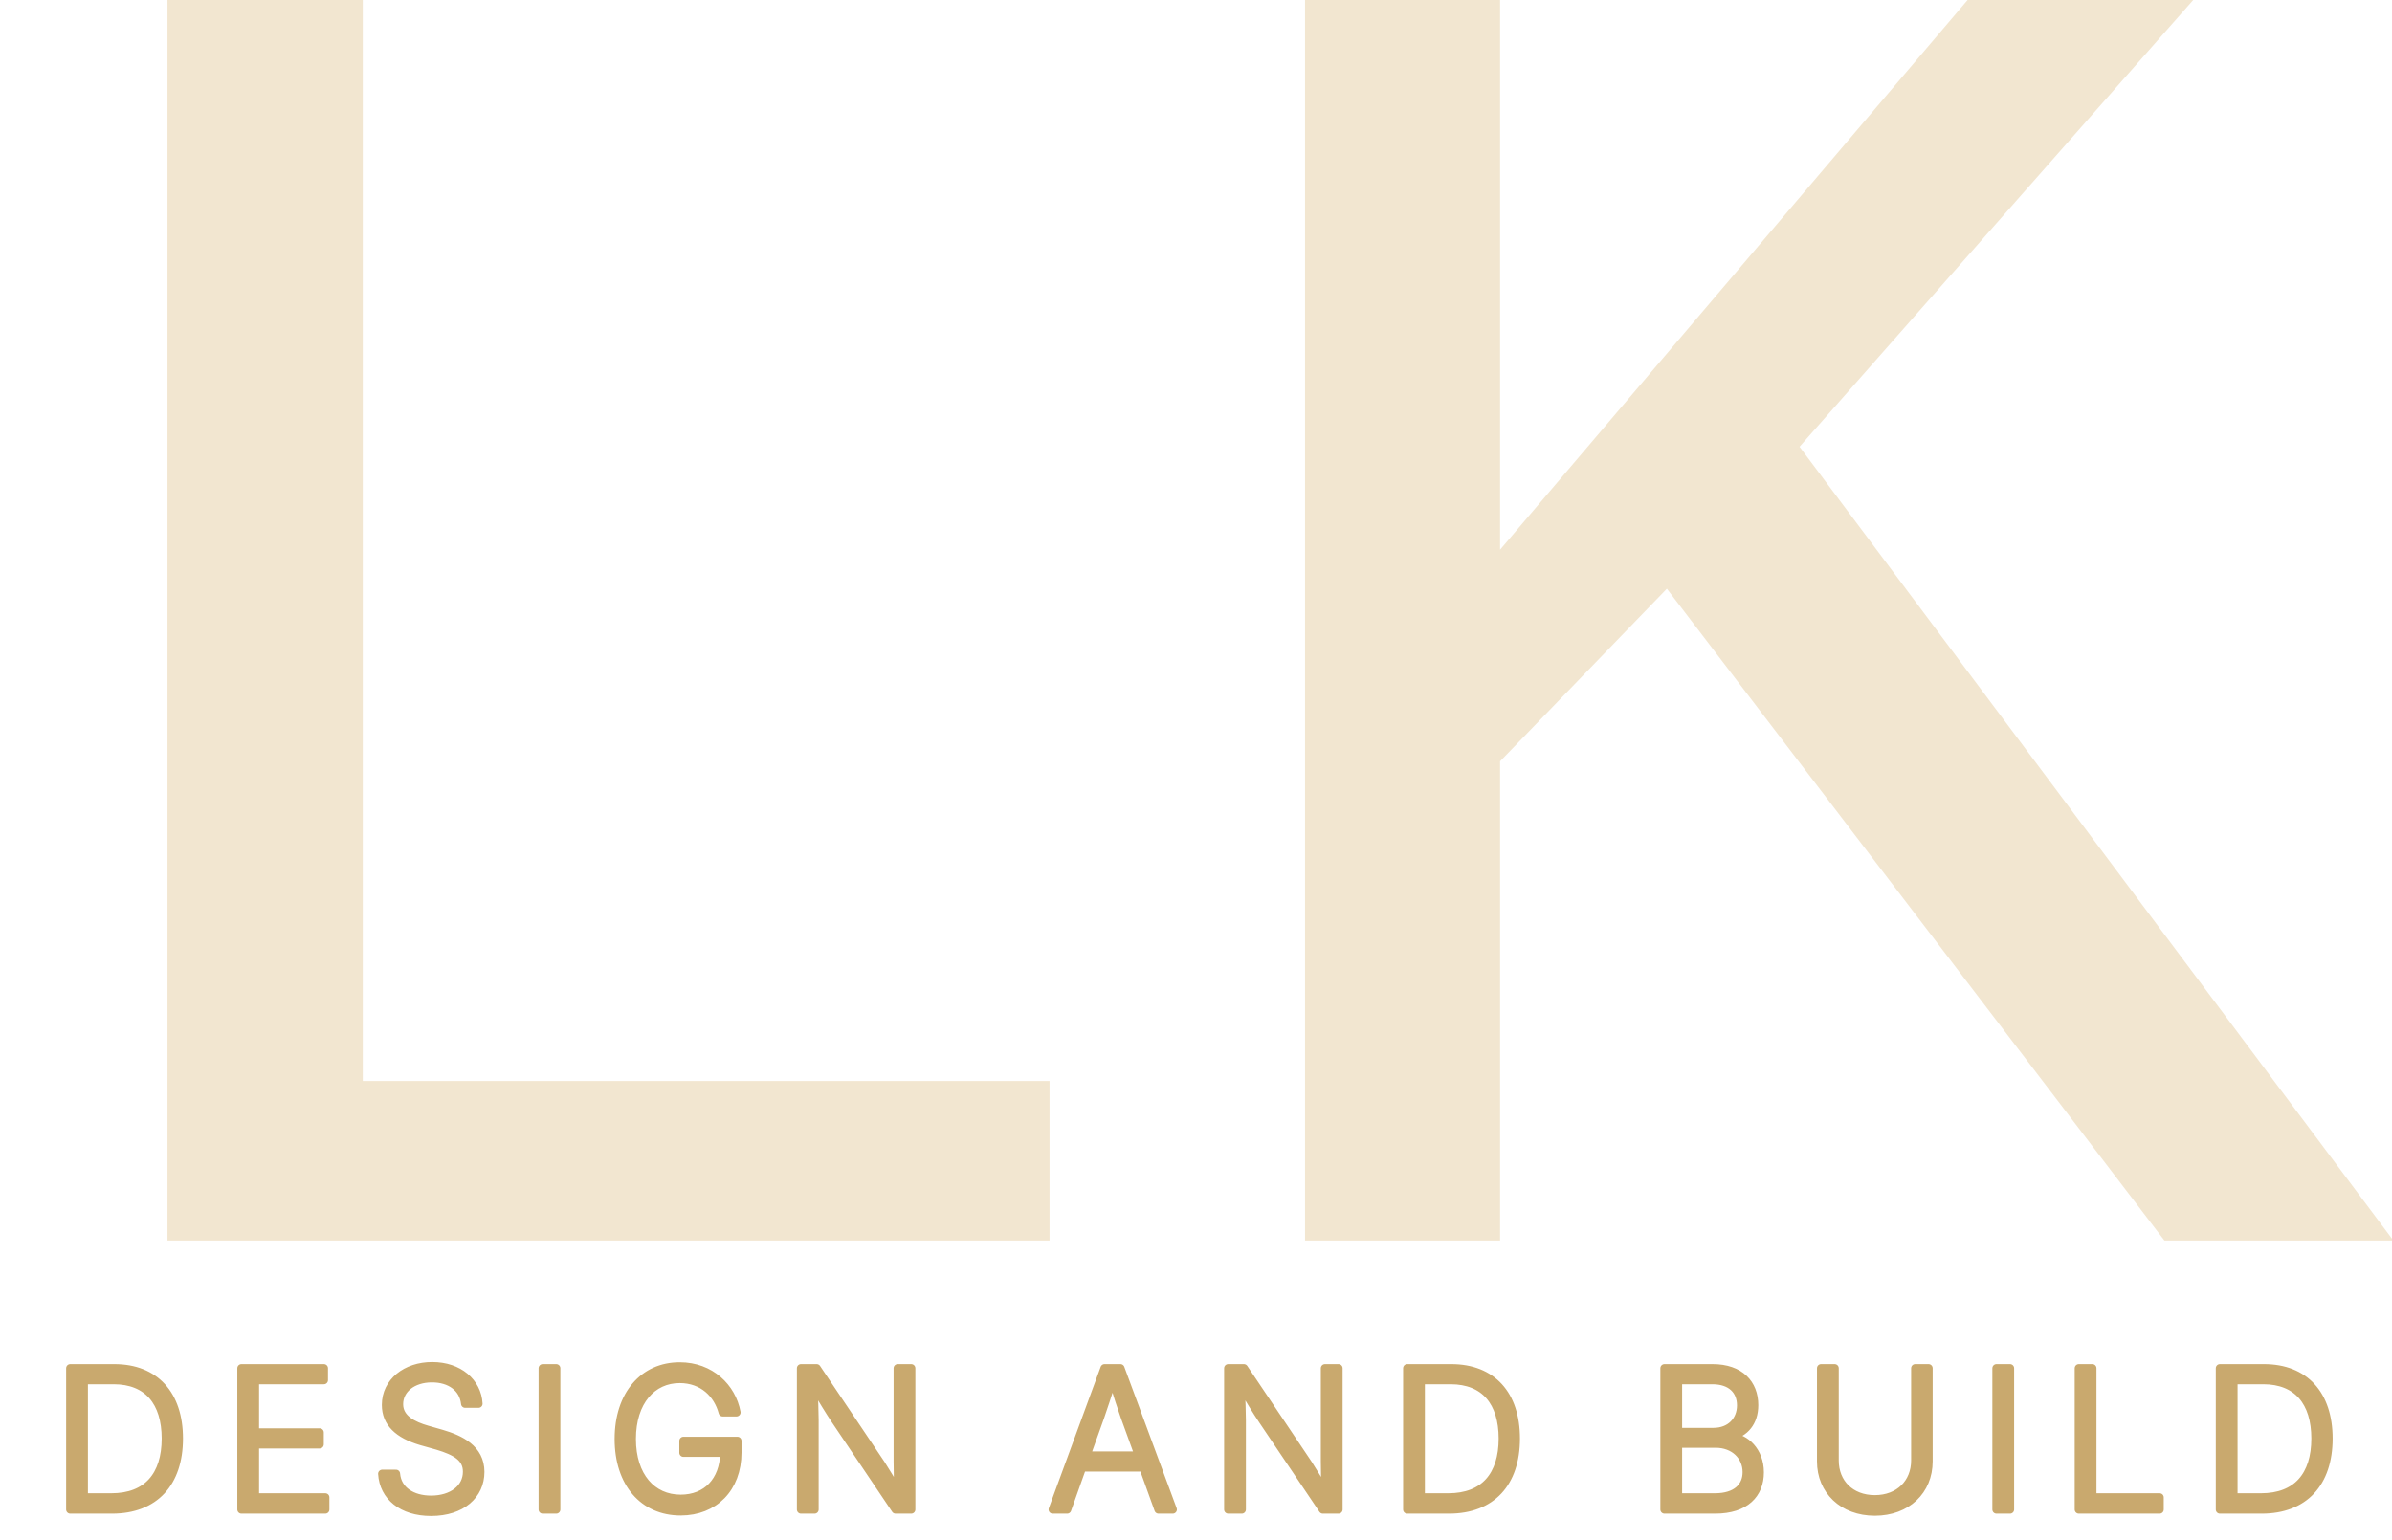
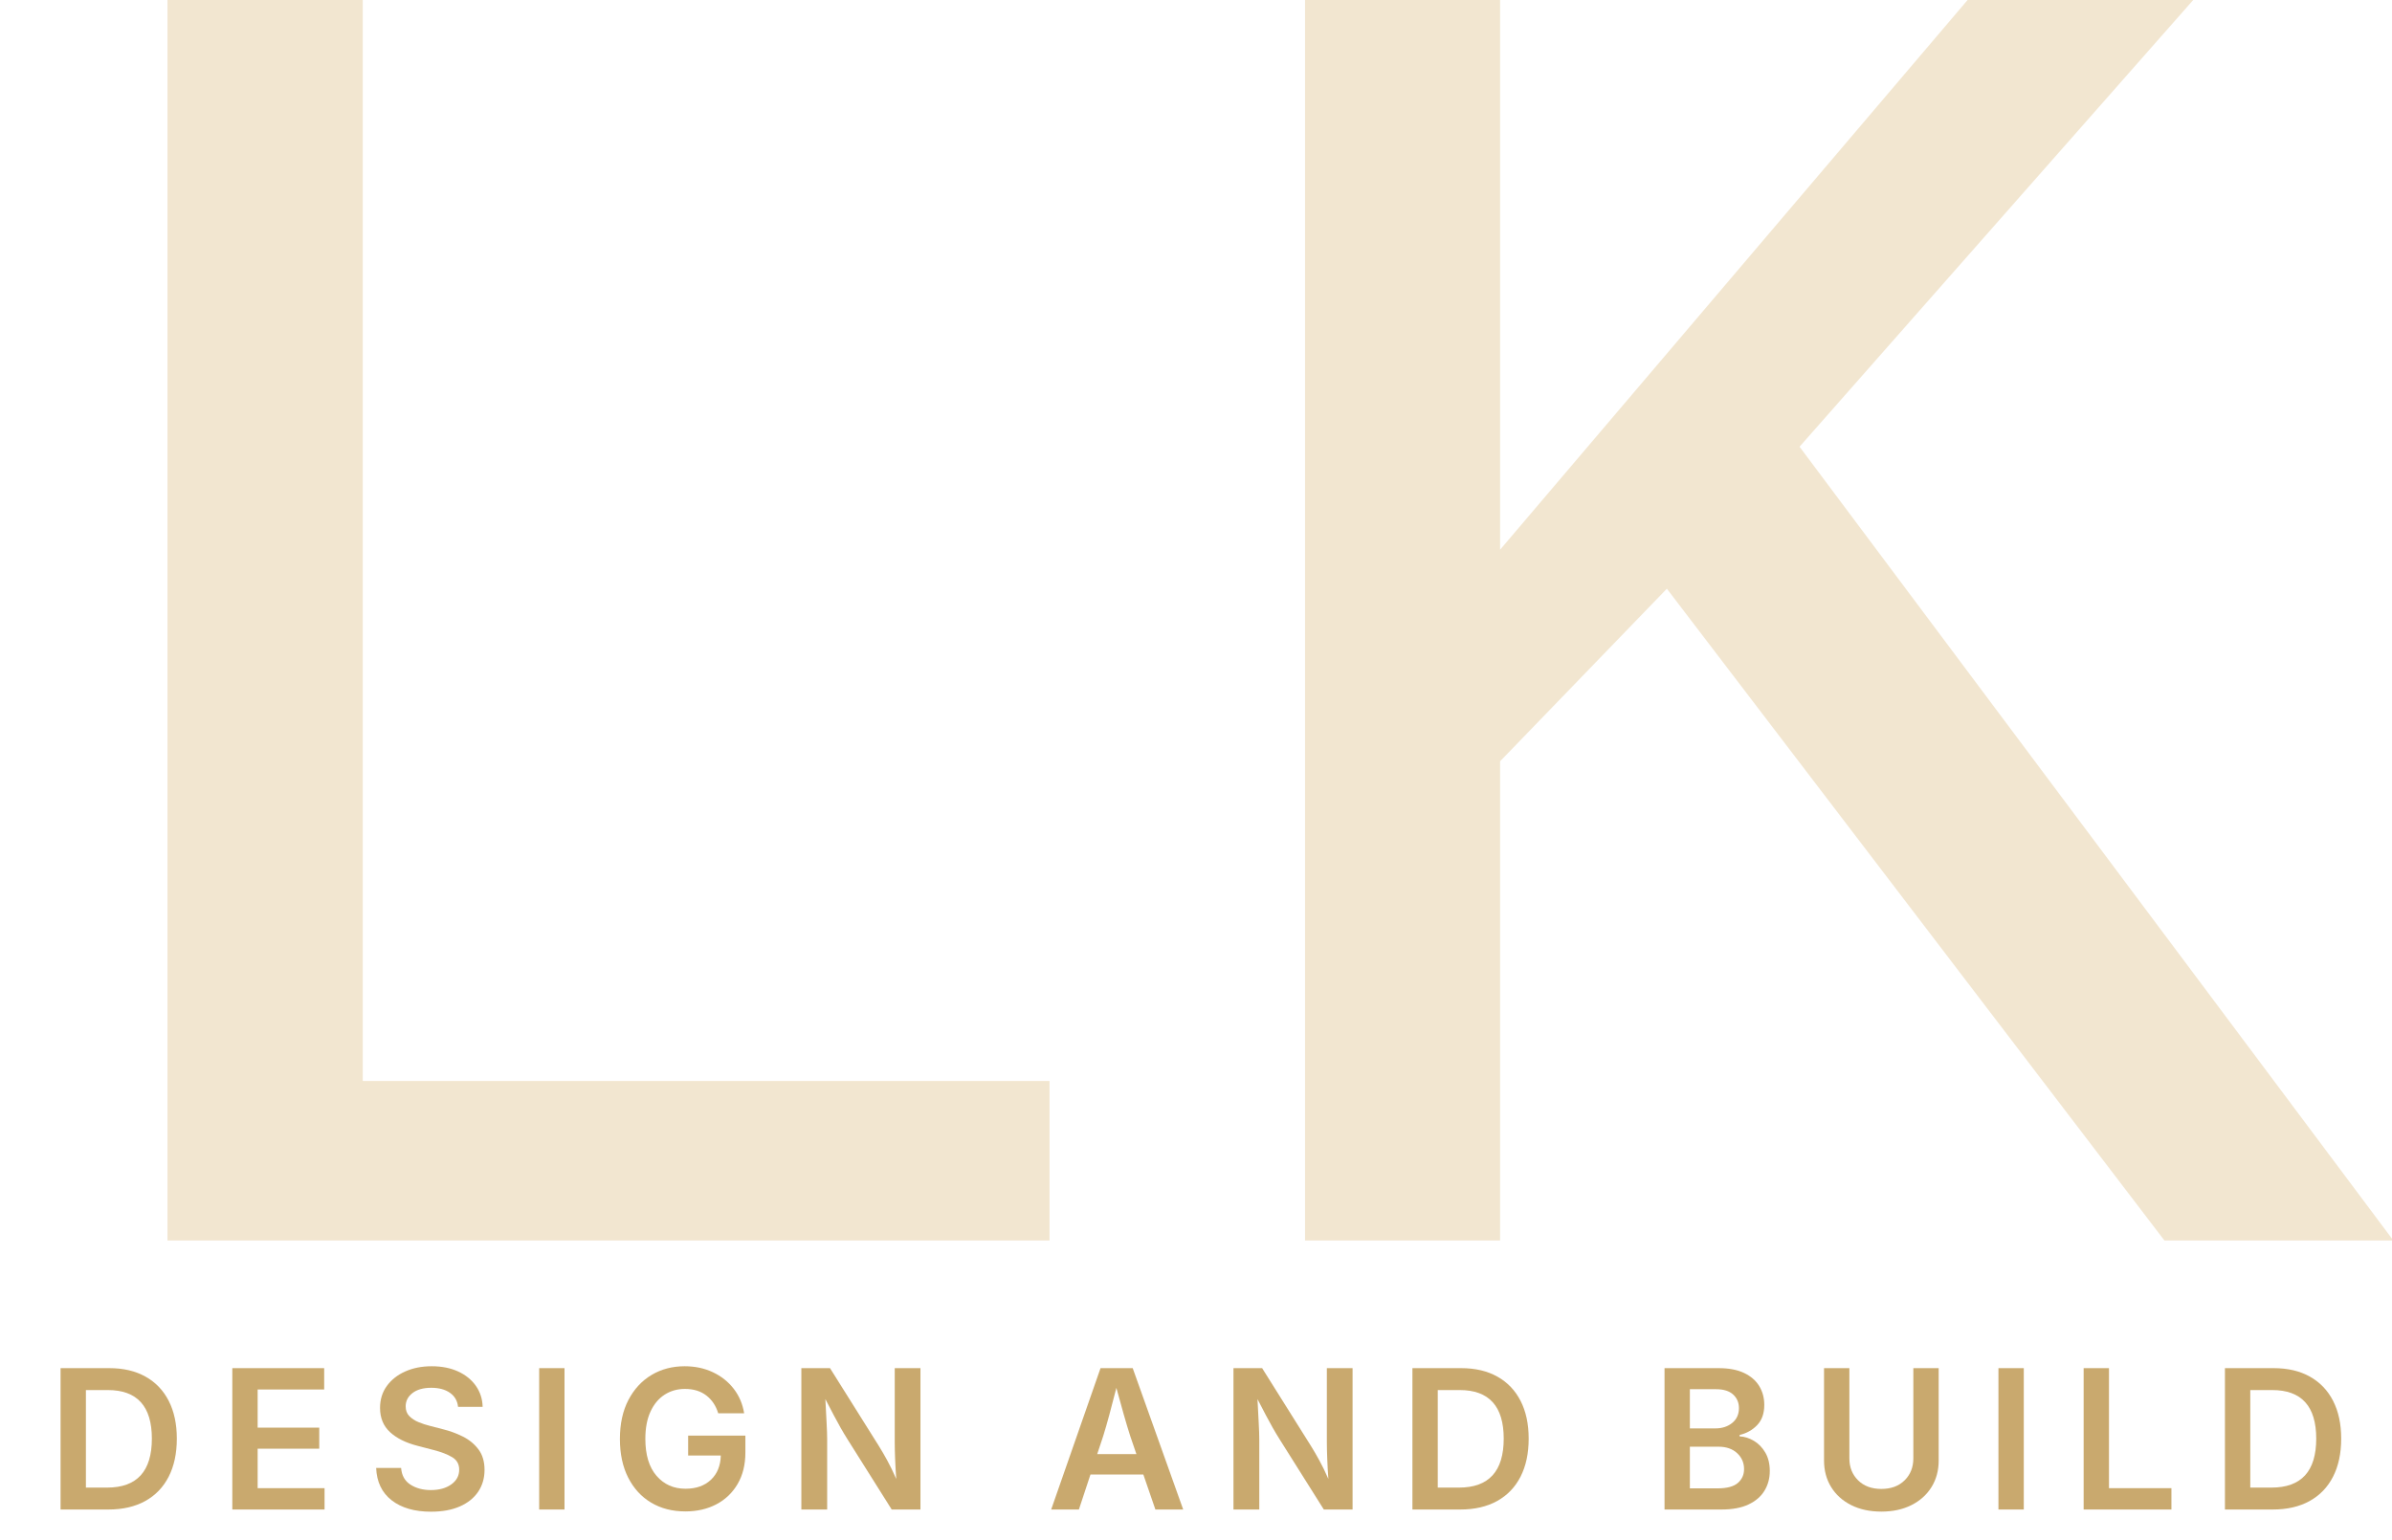
<svg xmlns="http://www.w3.org/2000/svg" viewBox="45 87 160 103" width="640" height="412">
  <text x="40" y="170" font-family="'Courier New', Courier, monospace" font-size="140" font-weight="normal" fill="#F2E6D0" letter-spacing="-0.02em">LK</text>
-   <text x="48.45" y="188" font-family="'Inter', 'Helvetica Neue', Arial, sans-serif" font-size="13" font-weight="300" fill="#C9A96E" stroke="#C9A96E" stroke-width="0.55" stroke-linejoin="round" letter-spacing="2.1">DESIGN AND BUILD</text>
+   <g fill="#C9A96E" fill-opacity="1">
+     <path d="M654 0H150V1490H664Q886 1490 1045.5 1400.5Q1205 1311 1290.0 1144.5Q1375 978 1375 747Q1375 514 1289.5 346.5Q1204 179 1042.5 89.5Q881 0 654 0ZM417 231H641Q1112 231 1112 747Q1112 1259 648 1259H417Z" transform="translate(48.099 188.0) scale(0.006348 -0.006348)" />
+     <path d="M150 0V1490H1118V1265H417V863H1066V641H417V225H1122V0Z" transform="translate(59.587 188.0) scale(0.006348 -0.006348)" />
+     <path d="M673 -23Q413 -23 258.5 97.0Q104 217 95 438H358Q367 320 456.0 262.5Q545 205 671 205Q803 205 886.5 264.5Q970 324 970 420Q970 507 896.0 551.5Q822 596 701 627L532 671Q345 719 240.5 816.0Q136 913 136 1071Q136 1203 207.0 1301.5Q278 1400 401.0 1455.0Q524 1510 680 1510Q839 1510 958.5 1455.0Q1078 1400 1146.0 1303.0Q1214 1206 1217 1082H958Q948 1177 872.5 1230.0Q797 1283 676 1283Q550 1283 478.0 1227.5Q406 1172 406 1087Q406 1024 444.5 984.5Q483 945 541.5 921.0Q600 897 660 882L799 846Q909 819 1009.5 768.5Q1110 718 1173.5 633.0Q1237 548 1237 418Q1237 287 1170.0 187.5Q1103 88 977.0 32.5Q851 -23 673 -23Z" transform="translate(69.558 188.0) scale(0.006348 -0.006348)" />
+     <path d="M417 1490V0H150V1490Z" transform="translate(80.113 188.0) scale(0.006348 -0.006348)" />
+     <path d="M793 -20Q587 -20 432.0 72.5Q277 165 190.0 336.5Q103 508 103 743Q103 983 192.5 1154.5Q282 1326 436.0 1418.0Q590 1510 785 1510Q949 1510 1082.5 1447.0Q1216 1384 1302.5 1272.0Q1389 1160 1412 1014H1139Q1103 1133 1013.5 1202.0Q924 1271 788 1271Q668 1271 573.5 1210.0Q479 1149 425.0 1031.5Q371 914 371 745Q371 492 488.5 355.5Q606 219 794 219Q962 219 1062.0 313.5Q1162 408 1166 569H822V779H1425V600Q1425 409 1343.5 269.5Q1262 130 1119.5 55.0Q977 -20 793 -20Z" transform="translate(85.812 188.0) scale(0.006348 -0.006348)" />
+     <path d="M150 0V1490H452L967 669Q1007 605 1054.0 519.5Q1101 434 1150 322Q1142 430 1138.0 535.0Q1134 640 1134 708V1490H1405V0H1102L637 739Q598 801 563.5 862.0Q529 923 491.0 995.0Q453 1067 403 1164Q410 1026 416.0 914.0Q422 802 422 740V0Z" transform="translate(97.650 188.0) scale(0.006348 -0.006348)" />
+     <path d="M50 0 570 1490H909L1441 0H1148L1021 369H464L342 0ZM535 584H948L883 774Q850 877 814.5 1002.0Q779 1127 737 1282Q697 1126 663.0 999.5Q629 873 598 774Z" transform="translate(114.996 188.0) scale(0.006348 -0.006348)" />
+     <path d="M150 0V1490H452L967 669Q1007 605 1054.0 519.5Q1101 434 1150 322Q1142 430 1138.0 535.0Q1134 640 1134 708V1490H1405V0H1102L637 739Q598 801 563.5 862.0Q529 923 491.0 995.0Q453 1067 403 1164Q410 1026 416.0 914.0Q422 802 422 740V0Z" transform="translate(126.554 188.0) scale(0.006348 -0.006348)" />
+     <path d="M654 0H150V1490H664Q886 1490 1045.5 1400.5Q1205 1311 1290.0 1144.5Q1375 978 1375 747Q1375 514 1289.5 346.5Q1204 179 1042.5 89.5Q881 0 654 0ZM417 231H641Q1112 231 1112 747Q1112 1259 648 1259H417Z" transform="translate(138.524 188.0) scale(0.006348 -0.006348)" />
+     <path d="M150 0V1490H720Q881 1490 987.5 1439.5Q1094 1389 1147.5 1301.5Q1201 1214 1201 1103Q1201 967 1125.5 889.0Q1050 811 941 786V771Q1020 767 1093.0 723.0Q1166 679 1212.5 599.0Q1259 519 1259 406Q1259 290 1203.0 198.0Q1147 106 1034.5 53.0Q922 0 751 0ZM417 223H709Q857 223 922.5 280.0Q988 337 988 426Q988 526 915.0 594.0Q842 662 718 662H417ZM417 855H686Q792 855 863.0 912.5Q934 970 934 1069Q934 1156 873.0 1212.0Q812 1268 692 1268H417Z" transform="translate(155.388 188.0) scale(0.006348 -0.006348)" />
+     <path d="M754 -22Q572 -22 436.0 46.5Q300 115 225.0 236.5Q150 358 150 517V1490H417V539Q417 399 508.5 308.0Q600 217 754 217Q908 217 999.5 308.0Q1091 399 1091 539V1490H1358V517Q1358 358 1282.5 236.5Q1207 115 1071.0 46.5Q935 -22 754 -22Z" transform="translate(166.057 188.0) scale(0.006348 -0.006348)" />
+     <path d="M417 1490V0H150V1490Z" transform="translate(177.723 188.0) scale(0.006348 -0.006348)" />
+     <path d="M150 0V1490H417V225H1075V0Z" transform="translate(183.422 188.0) scale(0.006348 -0.006348)" />
+     <path d="M654 0H150V1490H664Q886 1490 1045.5 1400.5Q1205 1311 1290.0 1144.5Q1375 978 1375 747Q1375 514 1289.5 346.5Q1204 179 1042.5 89.5Q881 0 654 0ZM417 231H641Q1112 231 1112 747Q1112 1259 648 1259H417Z" transform="translate(192.873 188.0) scale(0.006348 -0.006348)" />
+   </g>
</svg>
